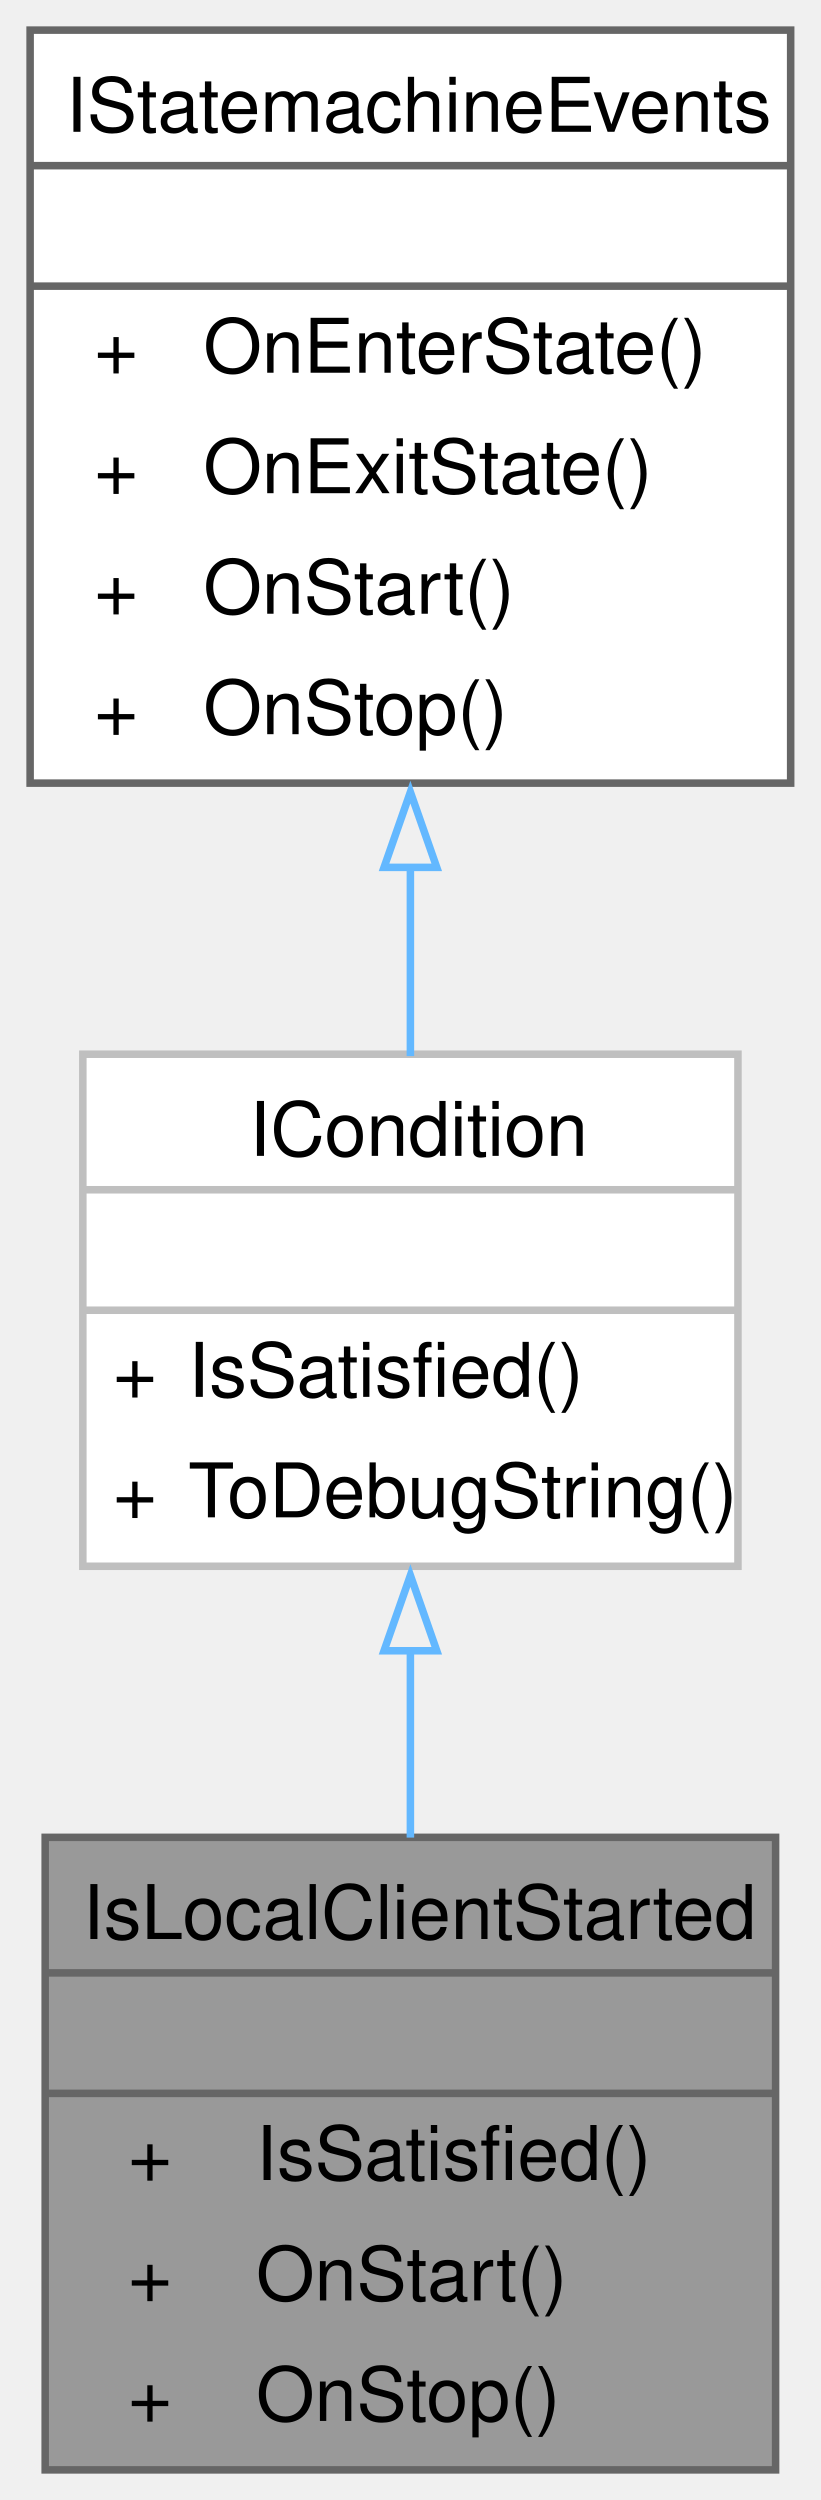
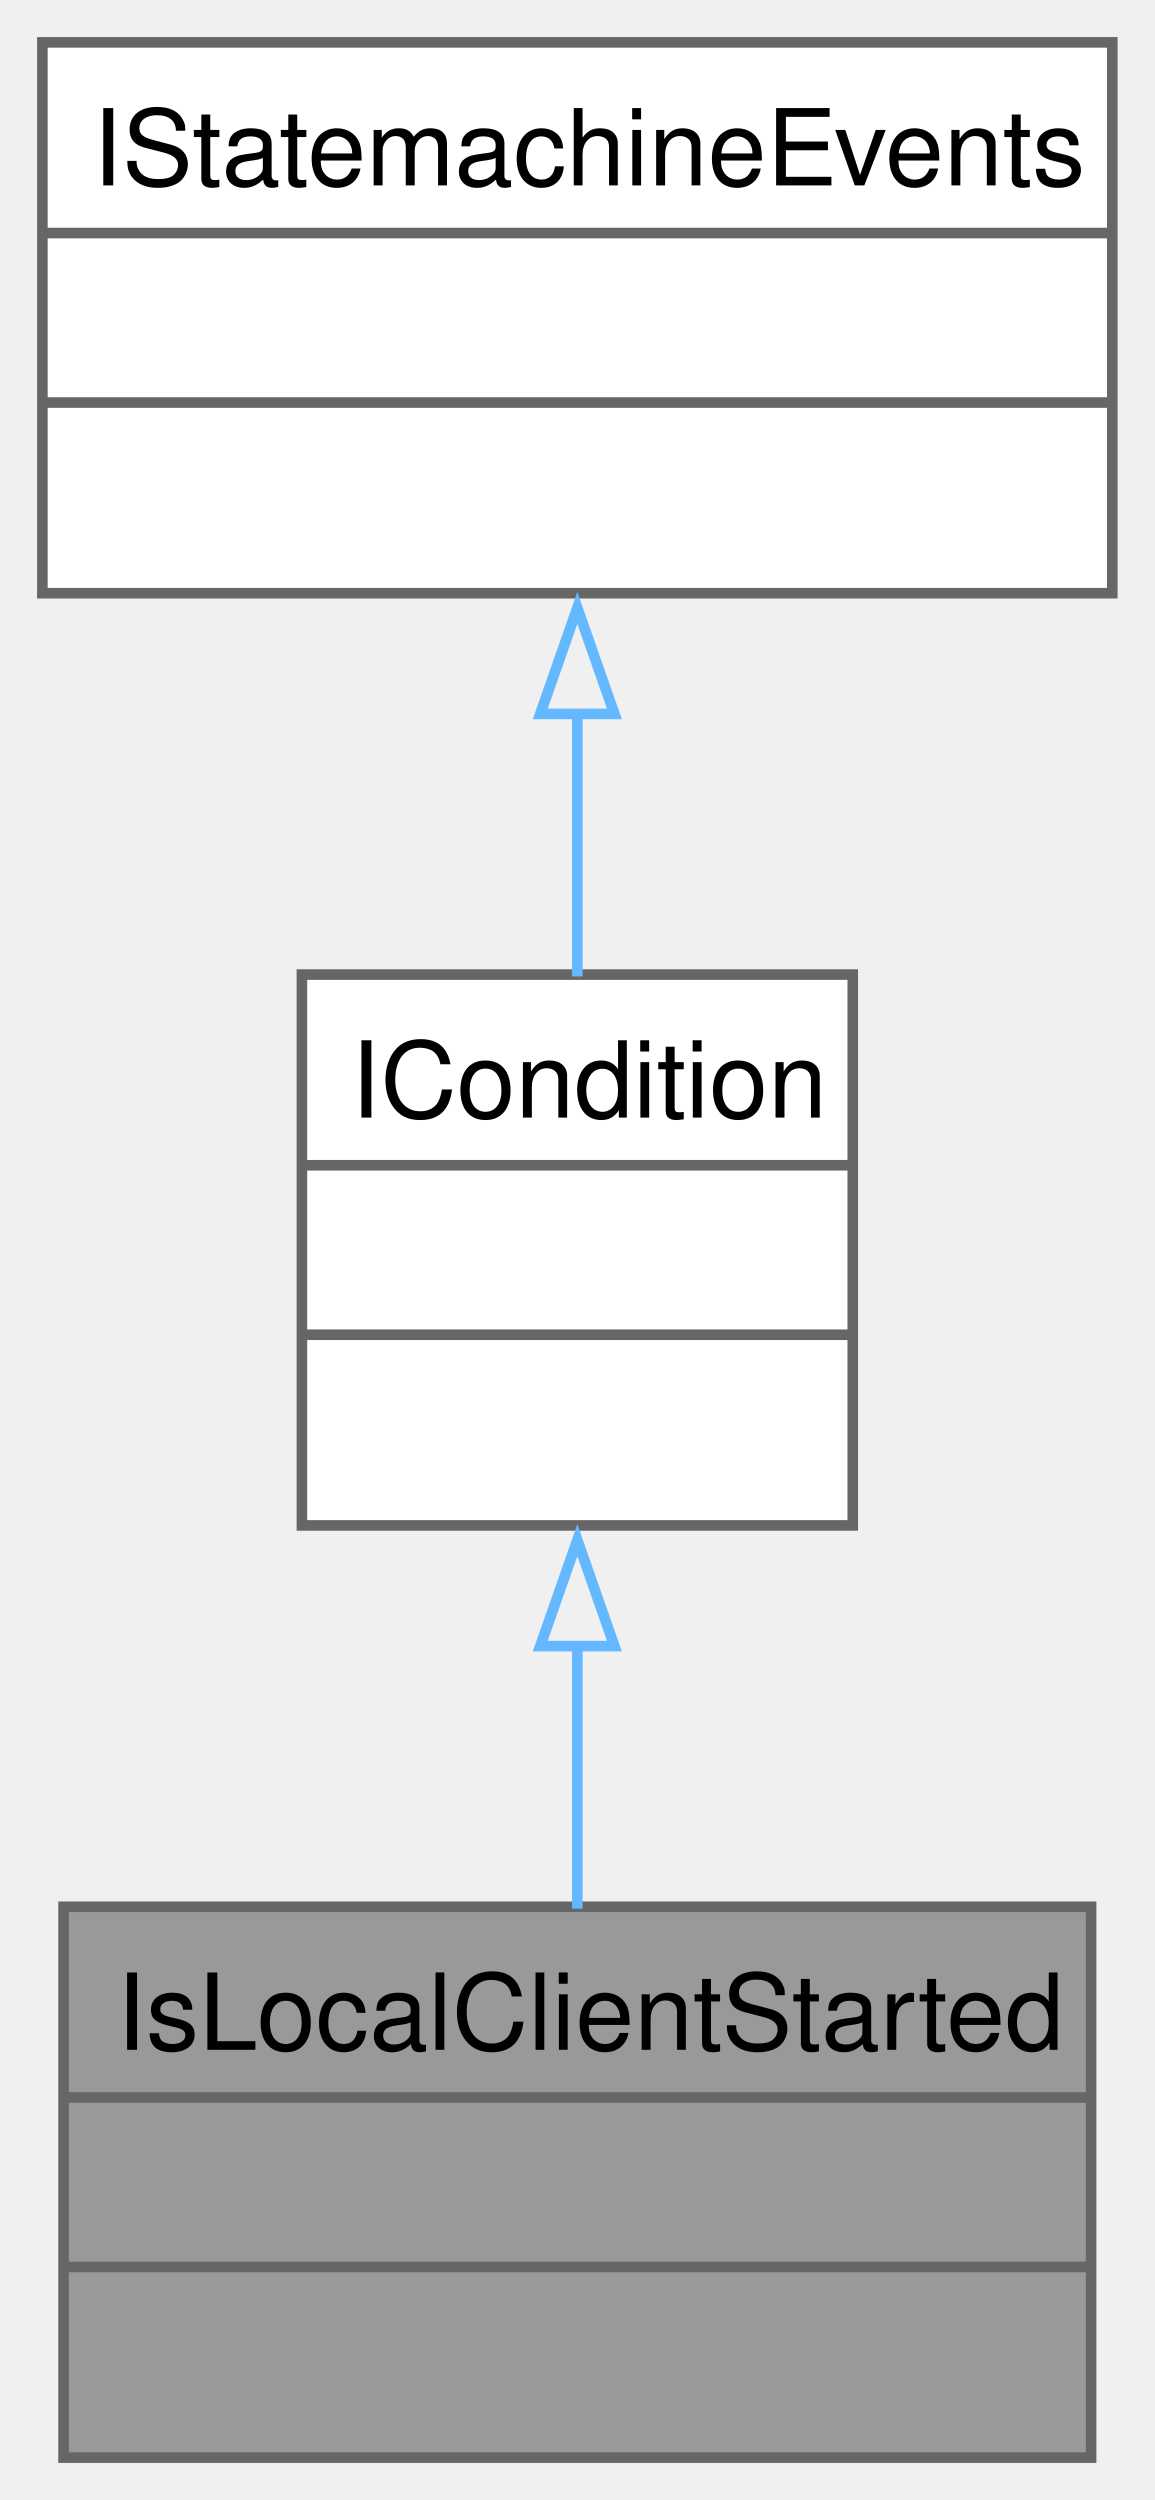
- <svg xmlns="http://www.w3.org/2000/svg" xmlns:xlink="http://www.w3.org/1999/xlink" width="109pt" height="332pt" viewBox="0.00 0.00 109.00 332.00">
-   <g id="graph0" class="graph" transform="scale(1 1) rotate(0) translate(4 328)">
+ <svg xmlns="http://www.w3.org/2000/svg" xmlns:xlink="http://www.w3.org/1999/xlink" width="109pt" height="236pt" viewBox="0.00 0.00 109.00 236.00">
+   <g id="graph0" class="graph" transform="scale(1 1) rotate(0) translate(4 232)">
    <g id="Node000001" class="node">
      <g id="a_Node000001">
-         <a xlink:title=" ">
-           <polygon fill="#999999" stroke="none" points="99,-84 2,-84 2,0 99,0 99,-84" />
-           <text text-anchor="start" x="7" y="-70.5" font-family="Helvetica,sans-Serif" font-size="10.00">IsLocalClientStarted</text>
-           <text text-anchor="start" x="49" y="-54.5" font-family="Helvetica,sans-Serif" font-size="10.00"> </text>
-           <text text-anchor="start" x="13" y="-38.5" font-family="Helvetica,sans-Serif" font-size="10.00">+</text>
-           <text text-anchor="start" x="30" y="-38.5" font-family="Helvetica,sans-Serif" font-size="10.00">IsSatisfied()</text>
-           <text text-anchor="start" x="13" y="-22.5" font-family="Helvetica,sans-Serif" font-size="10.00">+</text>
-           <text text-anchor="start" x="30" y="-22.5" font-family="Helvetica,sans-Serif" font-size="10.00">OnStart()</text>
-           <text text-anchor="start" x="13" y="-6.5" font-family="Helvetica,sans-Serif" font-size="10.00">+</text>
-           <text text-anchor="start" x="30" y="-6.5" font-family="Helvetica,sans-Serif" font-size="10.00">OnStop()</text>
-           <polygon fill="#666666" stroke="#666666" points="2,-66 2,-66 99,-66 99,-66 2,-66" />
-           <polygon fill="#666666" stroke="#666666" points="2,-50 2,-50 99,-50 99,-50 2,-50" />
-           <polygon fill="none" stroke="#666666" points="2,0 2,-84 99,-84 99,0 2,0" />
+         <a xlink:title="Is true after NetworkManager StartClient has been called until the client stops or a transport failur...">
+           <polygon fill="#999999" stroke="none" points="99,-52 2,-52 2,0 99,0 99,-52" />
+           <text text-anchor="start" x="7" y="-38.5" font-family="Helvetica,sans-Serif" font-size="10.00">IsLocalClientStarted</text>
+           <text text-anchor="start" x="49" y="-22.5" font-family="Helvetica,sans-Serif" font-size="10.00"> </text>
+           <text text-anchor="start" x="49" y="-6.5" font-family="Helvetica,sans-Serif" font-size="10.00"> </text>
+           <polygon fill="#666666" stroke="#666666" points="2,-34 2,-34 99,-34 99,-34 2,-34" />
+           <polygon fill="#666666" stroke="#666666" points="2,-18 2,-18 99,-18 99,-18 2,-18" />
+           <polygon fill="none" stroke="#666666" points="2,0 2,-52 99,-52 99,0 2,0" />
        </a>
      </g>
    </g>
    <g id="Node000002" class="node">
      <g id="a_Node000002">
-         <a xlink:href="interface_code_smile_1_1_statemachine_1_1_i_condition.html" target="_top" xlink:title=" ">
-           <polygon fill="white" stroke="none" points="94,-188 7,-188 7,-120 94,-120 94,-188" />
-           <text text-anchor="start" x="29.12" y="-174.5" font-family="Helvetica,sans-Serif" font-size="10.00">ICondition</text>
-           <text text-anchor="start" x="49" y="-158.5" font-family="Helvetica,sans-Serif" font-size="10.00"> </text>
-           <text text-anchor="start" x="11" y="-142.5" font-family="Helvetica,sans-Serif" font-size="10.00">+</text>
-           <text text-anchor="start" x="21" y="-142.5" font-family="Helvetica,sans-Serif" font-size="10.00">IsSatisfied()</text>
-           <text text-anchor="start" x="11" y="-126.5" font-family="Helvetica,sans-Serif" font-size="10.00">+</text>
-           <text text-anchor="start" x="21" y="-126.5" font-family="Helvetica,sans-Serif" font-size="10.00">ToDebugString()</text>
-           <polygon fill="#bfbfbf" stroke="#bfbfbf" points="7,-170 7,-170 94,-170 94,-170 7,-170" />
-           <polygon fill="#bfbfbf" stroke="#bfbfbf" points="7,-154 7,-154 94,-154 94,-154 7,-154" />
-           <polygon fill="none" stroke="#bfbfbf" points="7,-120 7,-188 94,-188 94,-120 7,-120" />
+         <a xlink:href="interface_code_smile_1_1_statemachine_1_1_i_condition.html" target="_top" xlink:title="Marks a class as a FSM Condition.">
+           <polygon fill="white" stroke="none" points="76.5,-140 24.5,-140 24.5,-88 76.5,-88 76.5,-140" />
+           <text text-anchor="start" x="29.12" y="-126.5" font-family="Helvetica,sans-Serif" font-size="10.00">ICondition</text>
+           <text text-anchor="start" x="49" y="-110.5" font-family="Helvetica,sans-Serif" font-size="10.00"> </text>
+           <text text-anchor="start" x="49" y="-94.5" font-family="Helvetica,sans-Serif" font-size="10.00"> </text>
+           <polygon fill="#666666" stroke="#666666" points="24.5,-122 24.5,-122 76.5,-122 76.5,-122 24.5,-122" />
+           <polygon fill="#666666" stroke="#666666" points="24.5,-106 24.5,-106 76.5,-106 76.5,-106 24.5,-106" />
+           <polygon fill="none" stroke="#666666" points="24.5,-88 24.5,-140 76.5,-140 76.5,-88 24.5,-88" />
        </a>
      </g>
    </g>
    <g id="edge1_Node000001_Node000002" class="edge">
      <g id="a_edge1_Node000001_Node000002">
        <a xlink:title=" ">
-           <path fill="none" stroke="#63b8ff" d="M50.5,-108.95C50.5,-100.7 50.5,-92.12 50.5,-83.97" />
-           <polygon fill="none" stroke="#63b8ff" points="47,-108.78 50.5,-118.78 54,-108.78 47,-108.78" />
+           <path fill="none" stroke="#63b8ff" d="M50.5,-76.66C50.5,-68.29 50.5,-59.57 50.5,-51.82" />
+           <polygon fill="none" stroke="#63b8ff" points="47,-76.61 50.5,-86.61 54,-76.61 47,-76.61" />
        </a>
      </g>
    </g>
    <g id="Node000003" class="node">
      <g id="a_Node000003">
        <a xlink:href="interface_code_smile_1_1_statemachine_1_1_i_statemachine_events.html" target="_top" xlink:title="Event methods that the Statemachine calls at specific times.">
-           <polygon fill="white" stroke="none" points="101,-324 0,-324 0,-224 101,-224 101,-324" />
-           <text text-anchor="start" x="4.75" y="-310.5" font-family="Helvetica,sans-Serif" font-size="10.00">IStatemachineEvents</text>
-           <text text-anchor="start" x="49" y="-294.5" font-family="Helvetica,sans-Serif" font-size="10.00"> </text>
-           <text text-anchor="start" x="8.5" y="-278.5" font-family="Helvetica,sans-Serif" font-size="10.00">+</text>
-           <text text-anchor="start" x="23" y="-278.5" font-family="Helvetica,sans-Serif" font-size="10.00">OnEnterState()</text>
-           <text text-anchor="start" x="8.5" y="-262.5" font-family="Helvetica,sans-Serif" font-size="10.00">+</text>
-           <text text-anchor="start" x="23" y="-262.5" font-family="Helvetica,sans-Serif" font-size="10.00">OnExitState()</text>
-           <text text-anchor="start" x="8.5" y="-246.5" font-family="Helvetica,sans-Serif" font-size="10.00">+</text>
-           <text text-anchor="start" x="23" y="-246.5" font-family="Helvetica,sans-Serif" font-size="10.00">OnStart()</text>
-           <text text-anchor="start" x="8.5" y="-230.5" font-family="Helvetica,sans-Serif" font-size="10.00">+</text>
-           <text text-anchor="start" x="23" y="-230.5" font-family="Helvetica,sans-Serif" font-size="10.00">OnStop()</text>
-           <polygon fill="#666666" stroke="#666666" points="0,-306 0,-306 101,-306 101,-306 0,-306" />
-           <polygon fill="#666666" stroke="#666666" points="0,-290 0,-290 101,-290 101,-290 0,-290" />
-           <polygon fill="none" stroke="#666666" points="0,-224 0,-324 101,-324 101,-224 0,-224" />
+           <polygon fill="white" stroke="none" points="101,-228 0,-228 0,-176 101,-176 101,-228" />
+           <text text-anchor="start" x="4.75" y="-214.5" font-family="Helvetica,sans-Serif" font-size="10.00">IStatemachineEvents</text>
+           <text text-anchor="start" x="49" y="-198.5" font-family="Helvetica,sans-Serif" font-size="10.00"> </text>
+           <text text-anchor="start" x="49" y="-182.5" font-family="Helvetica,sans-Serif" font-size="10.00"> </text>
+           <polygon fill="#666666" stroke="#666666" points="0,-210 0,-210 101,-210 101,-210 0,-210" />
+           <polygon fill="#666666" stroke="#666666" points="0,-194 0,-194 101,-194 101,-194 0,-194" />
+           <polygon fill="none" stroke="#666666" points="0,-176 0,-228 101,-228 101,-176 0,-176" />
        </a>
      </g>
    </g>
    <g id="edge2_Node000002_Node000003" class="edge">
      <g id="a_edge2_Node000002_Node000003">
        <a xlink:title=" ">
-           <path fill="none" stroke="#63b8ff" d="M50.5,-212.96C50.5,-204.28 50.5,-195.62 50.5,-187.75" />
-           <polygon fill="none" stroke="#63b8ff" points="47,-212.81 50.5,-222.81 54,-212.81 47,-212.81" />
+           <path fill="none" stroke="#63b8ff" d="M50.5,-164.66C50.5,-156.29 50.5,-147.57 50.5,-139.82" />
+           <polygon fill="none" stroke="#63b8ff" points="47,-164.61 50.5,-174.61 54,-164.61 47,-164.61" />
        </a>
      </g>
    </g>
  </g>
</svg>
